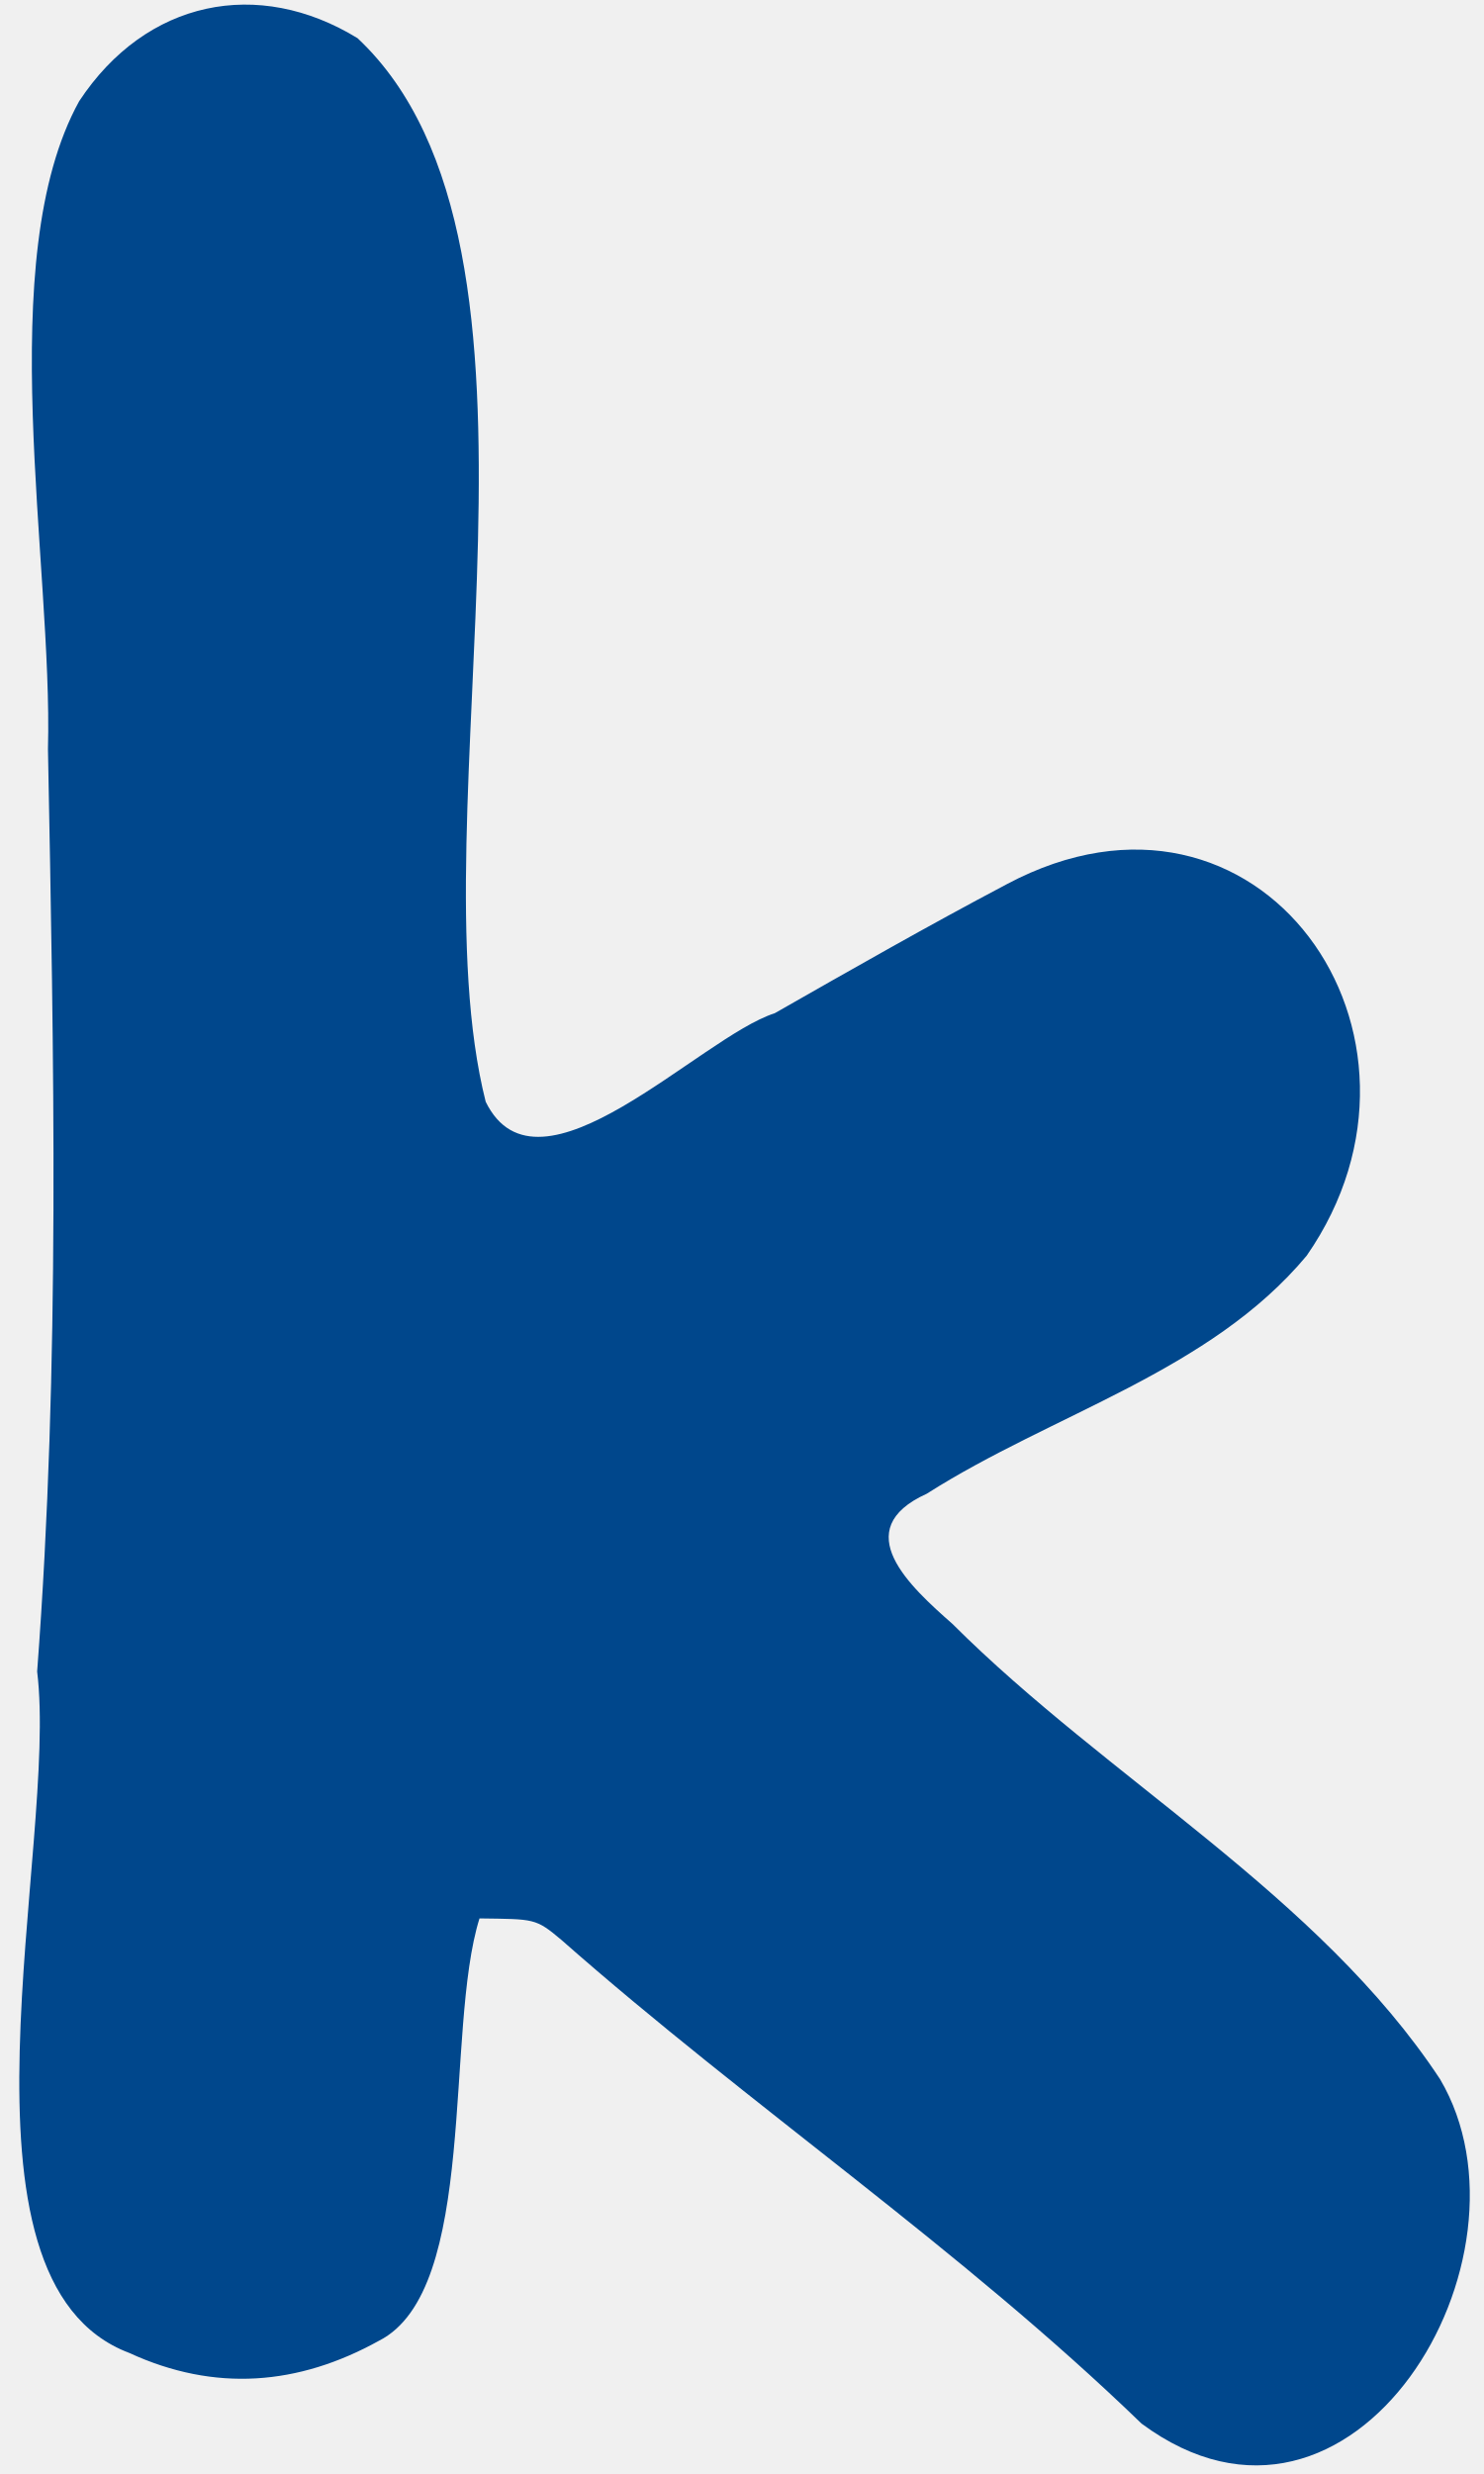
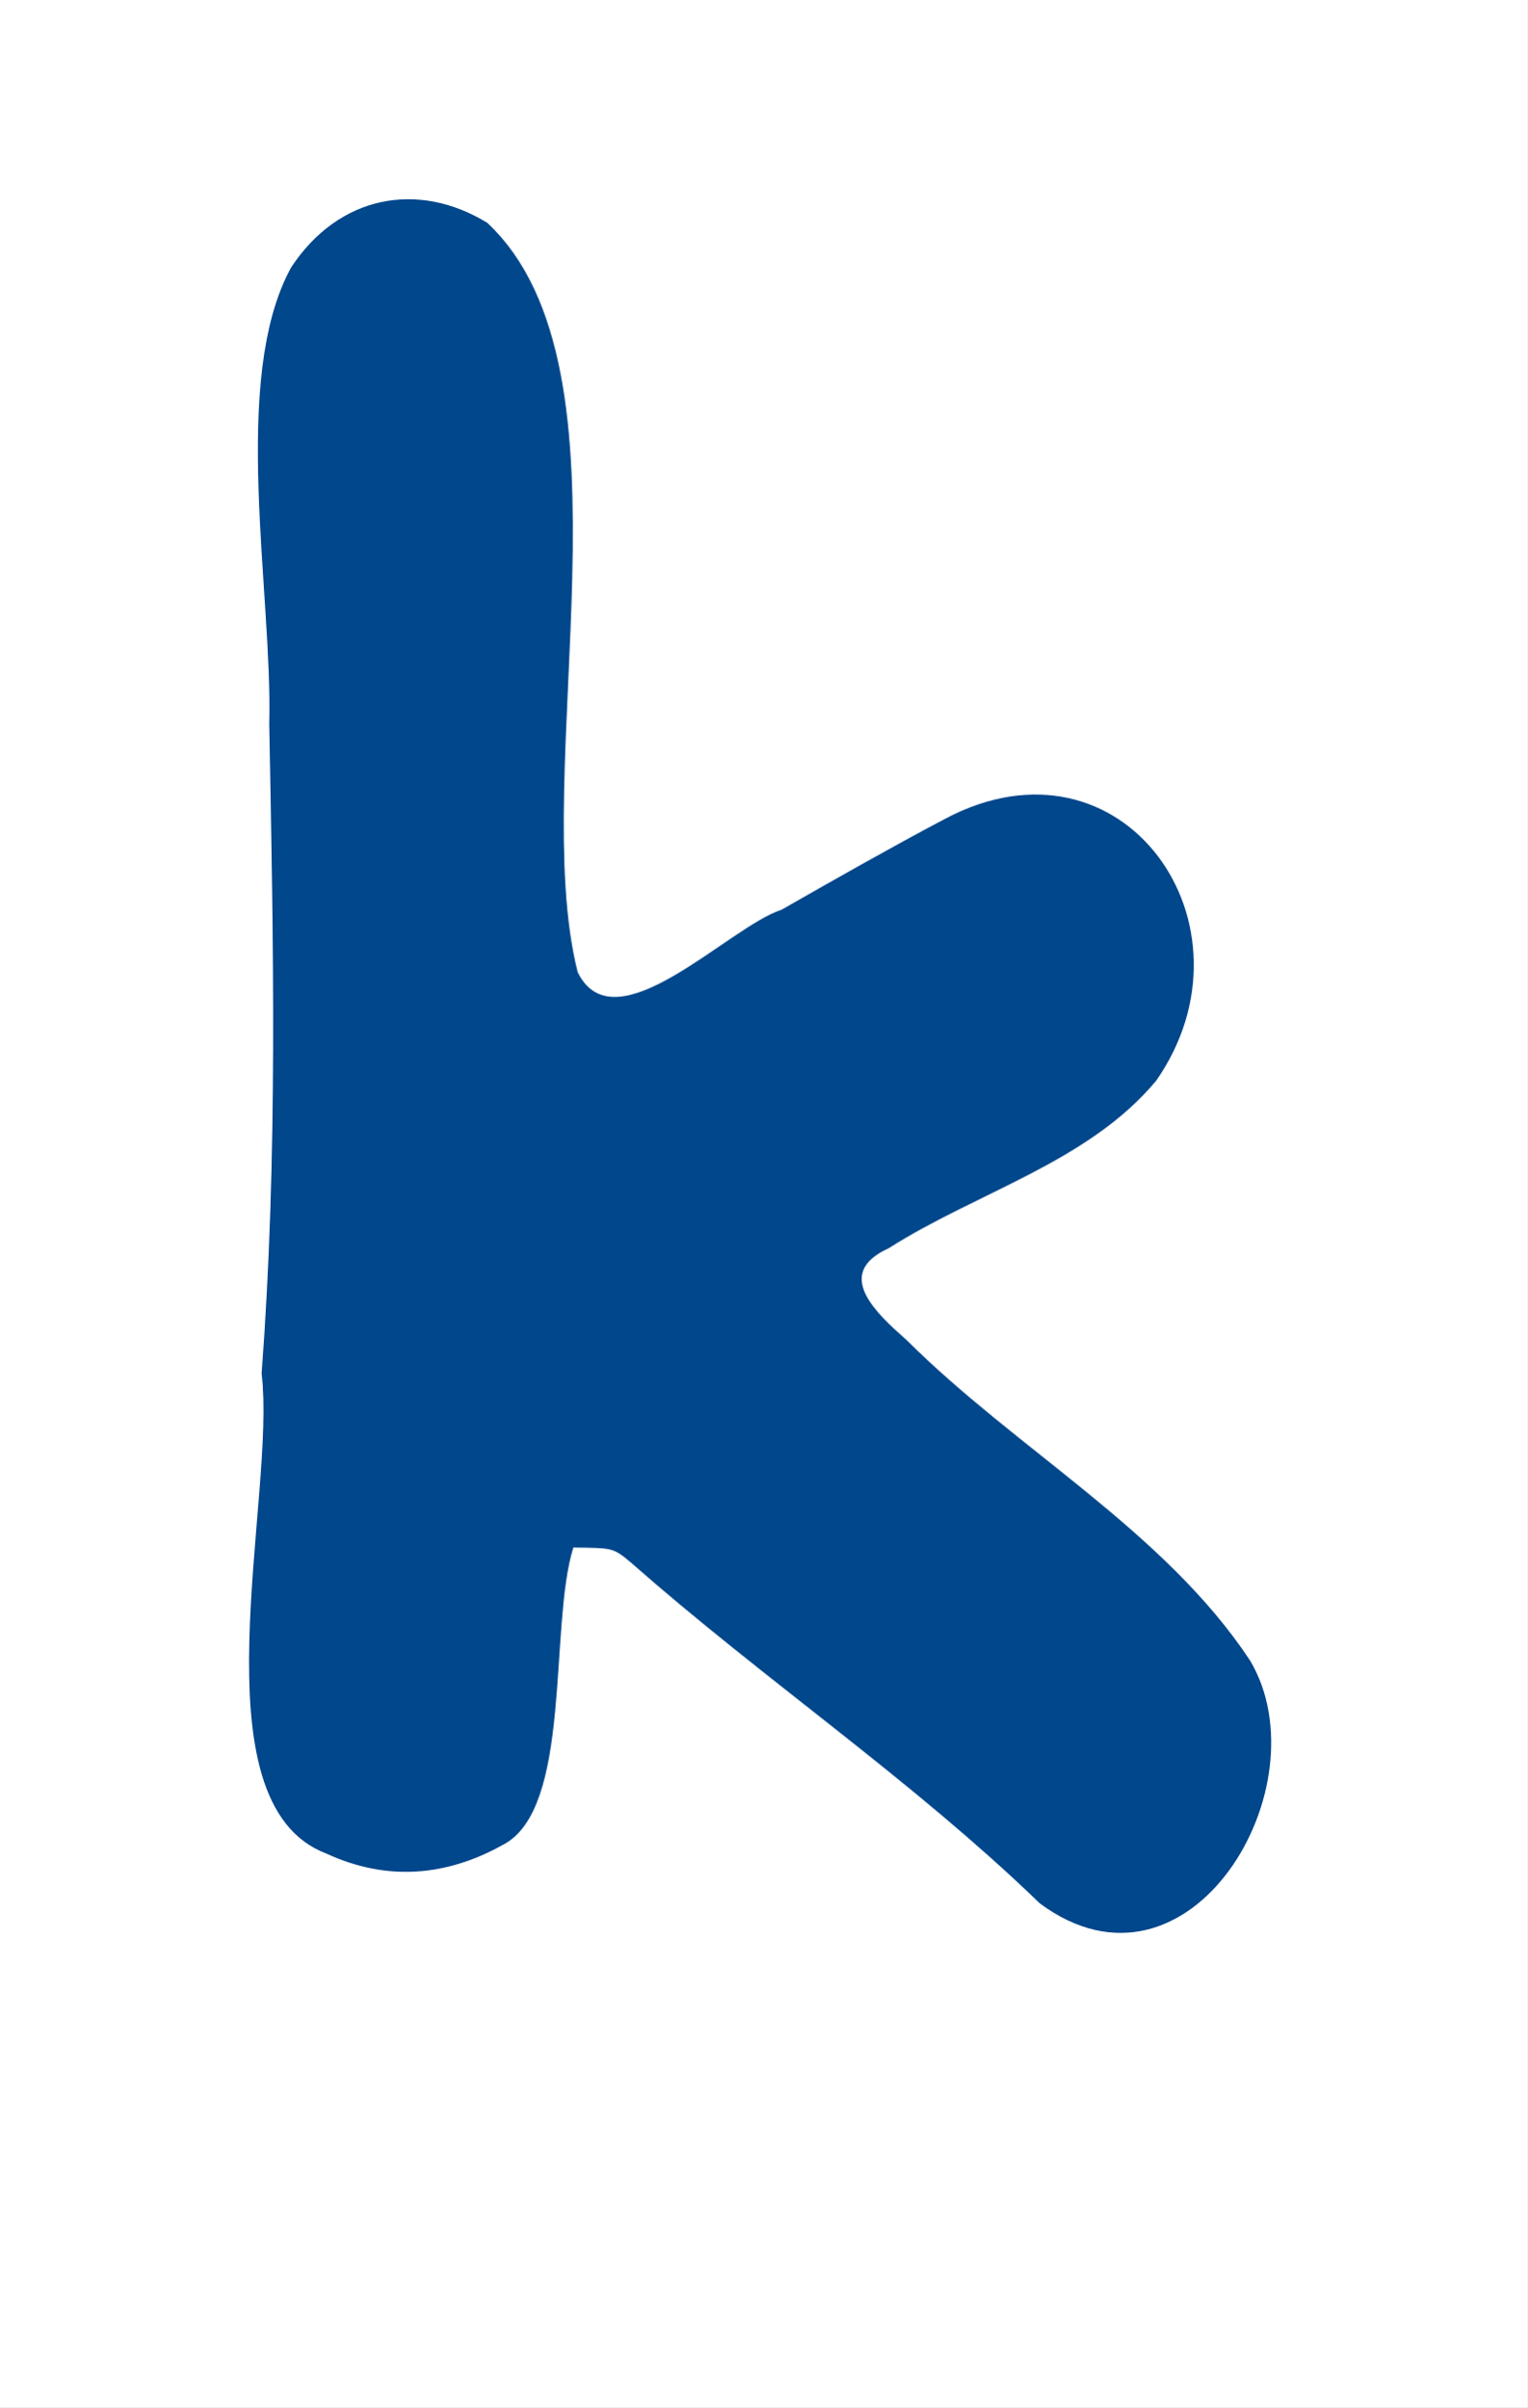
- <svg xmlns="http://www.w3.org/2000/svg" width="63" height="105" viewBox="0 0 63 105" fill="none">
-   <path d="M20.356 81.42C18.867 86.167 20.325 97.204 16.086 99.346C12.669 101.239 9.123 101.534 5.494 99.864C-2.616 96.818 2.489 78.324 1.577 70.941C2.562 57.894 2.284 44.87 2.036 31.801C2.249 23.908 -0.342 11.004 3.361 4.295C6.207 -0.018 10.968 -0.959 15.179 1.621C24.635 10.494 17.543 34.59 20.619 46.76C22.859 51.333 29.726 44.011 32.889 43.003C36.154 41.141 39.42 39.279 42.747 37.523C53.472 31.824 61.967 43.947 55.472 53.293C51.366 58.222 44.675 59.998 39.345 63.395C35.971 64.923 38.645 67.345 40.432 68.919C47.048 75.523 55.972 80.423 61.132 88.239C65.606 95.8 57.469 109.527 48.462 102.861C40.762 95.41 31.849 89.398 23.83 82.33C22.731 81.407 22.7 81.453 20.356 81.42Z" fill="#00478C" />
+ <svg xmlns="http://www.w3.org/2000/svg" width="92" height="145" viewBox="0 0 92 145" fill="none">
+   <rect width="92" height="145" fill="white" />
+   <path d="M34.537 93.225C33.048 97.971 34.506 109.008 30.268 111.15C26.85 113.044 23.304 113.338 19.675 111.668C11.565 108.622 16.67 90.129 15.758 82.745C16.744 69.699 16.465 56.675 16.217 43.605C16.43 35.712 13.839 22.808 17.543 16.099C20.388 11.787 25.149 10.845 29.36 13.426C38.816 22.299 31.724 46.395 34.8 58.565C37.04 63.138 43.907 55.816 47.07 54.807C50.335 52.945 53.601 51.083 56.928 49.327C67.653 43.628 76.148 55.752 69.653 65.097C65.547 70.027 58.856 71.802 53.526 75.2C50.153 76.727 52.826 79.149 54.613 80.723C61.229 87.328 70.153 92.227 75.313 100.043C79.787 107.604 71.65 121.332 62.643 114.665C54.943 107.214 46.03 101.202 38.011 94.134C36.912 93.211 36.882 93.257 34.537 93.225Z" fill="#00478C" />
</svg>
